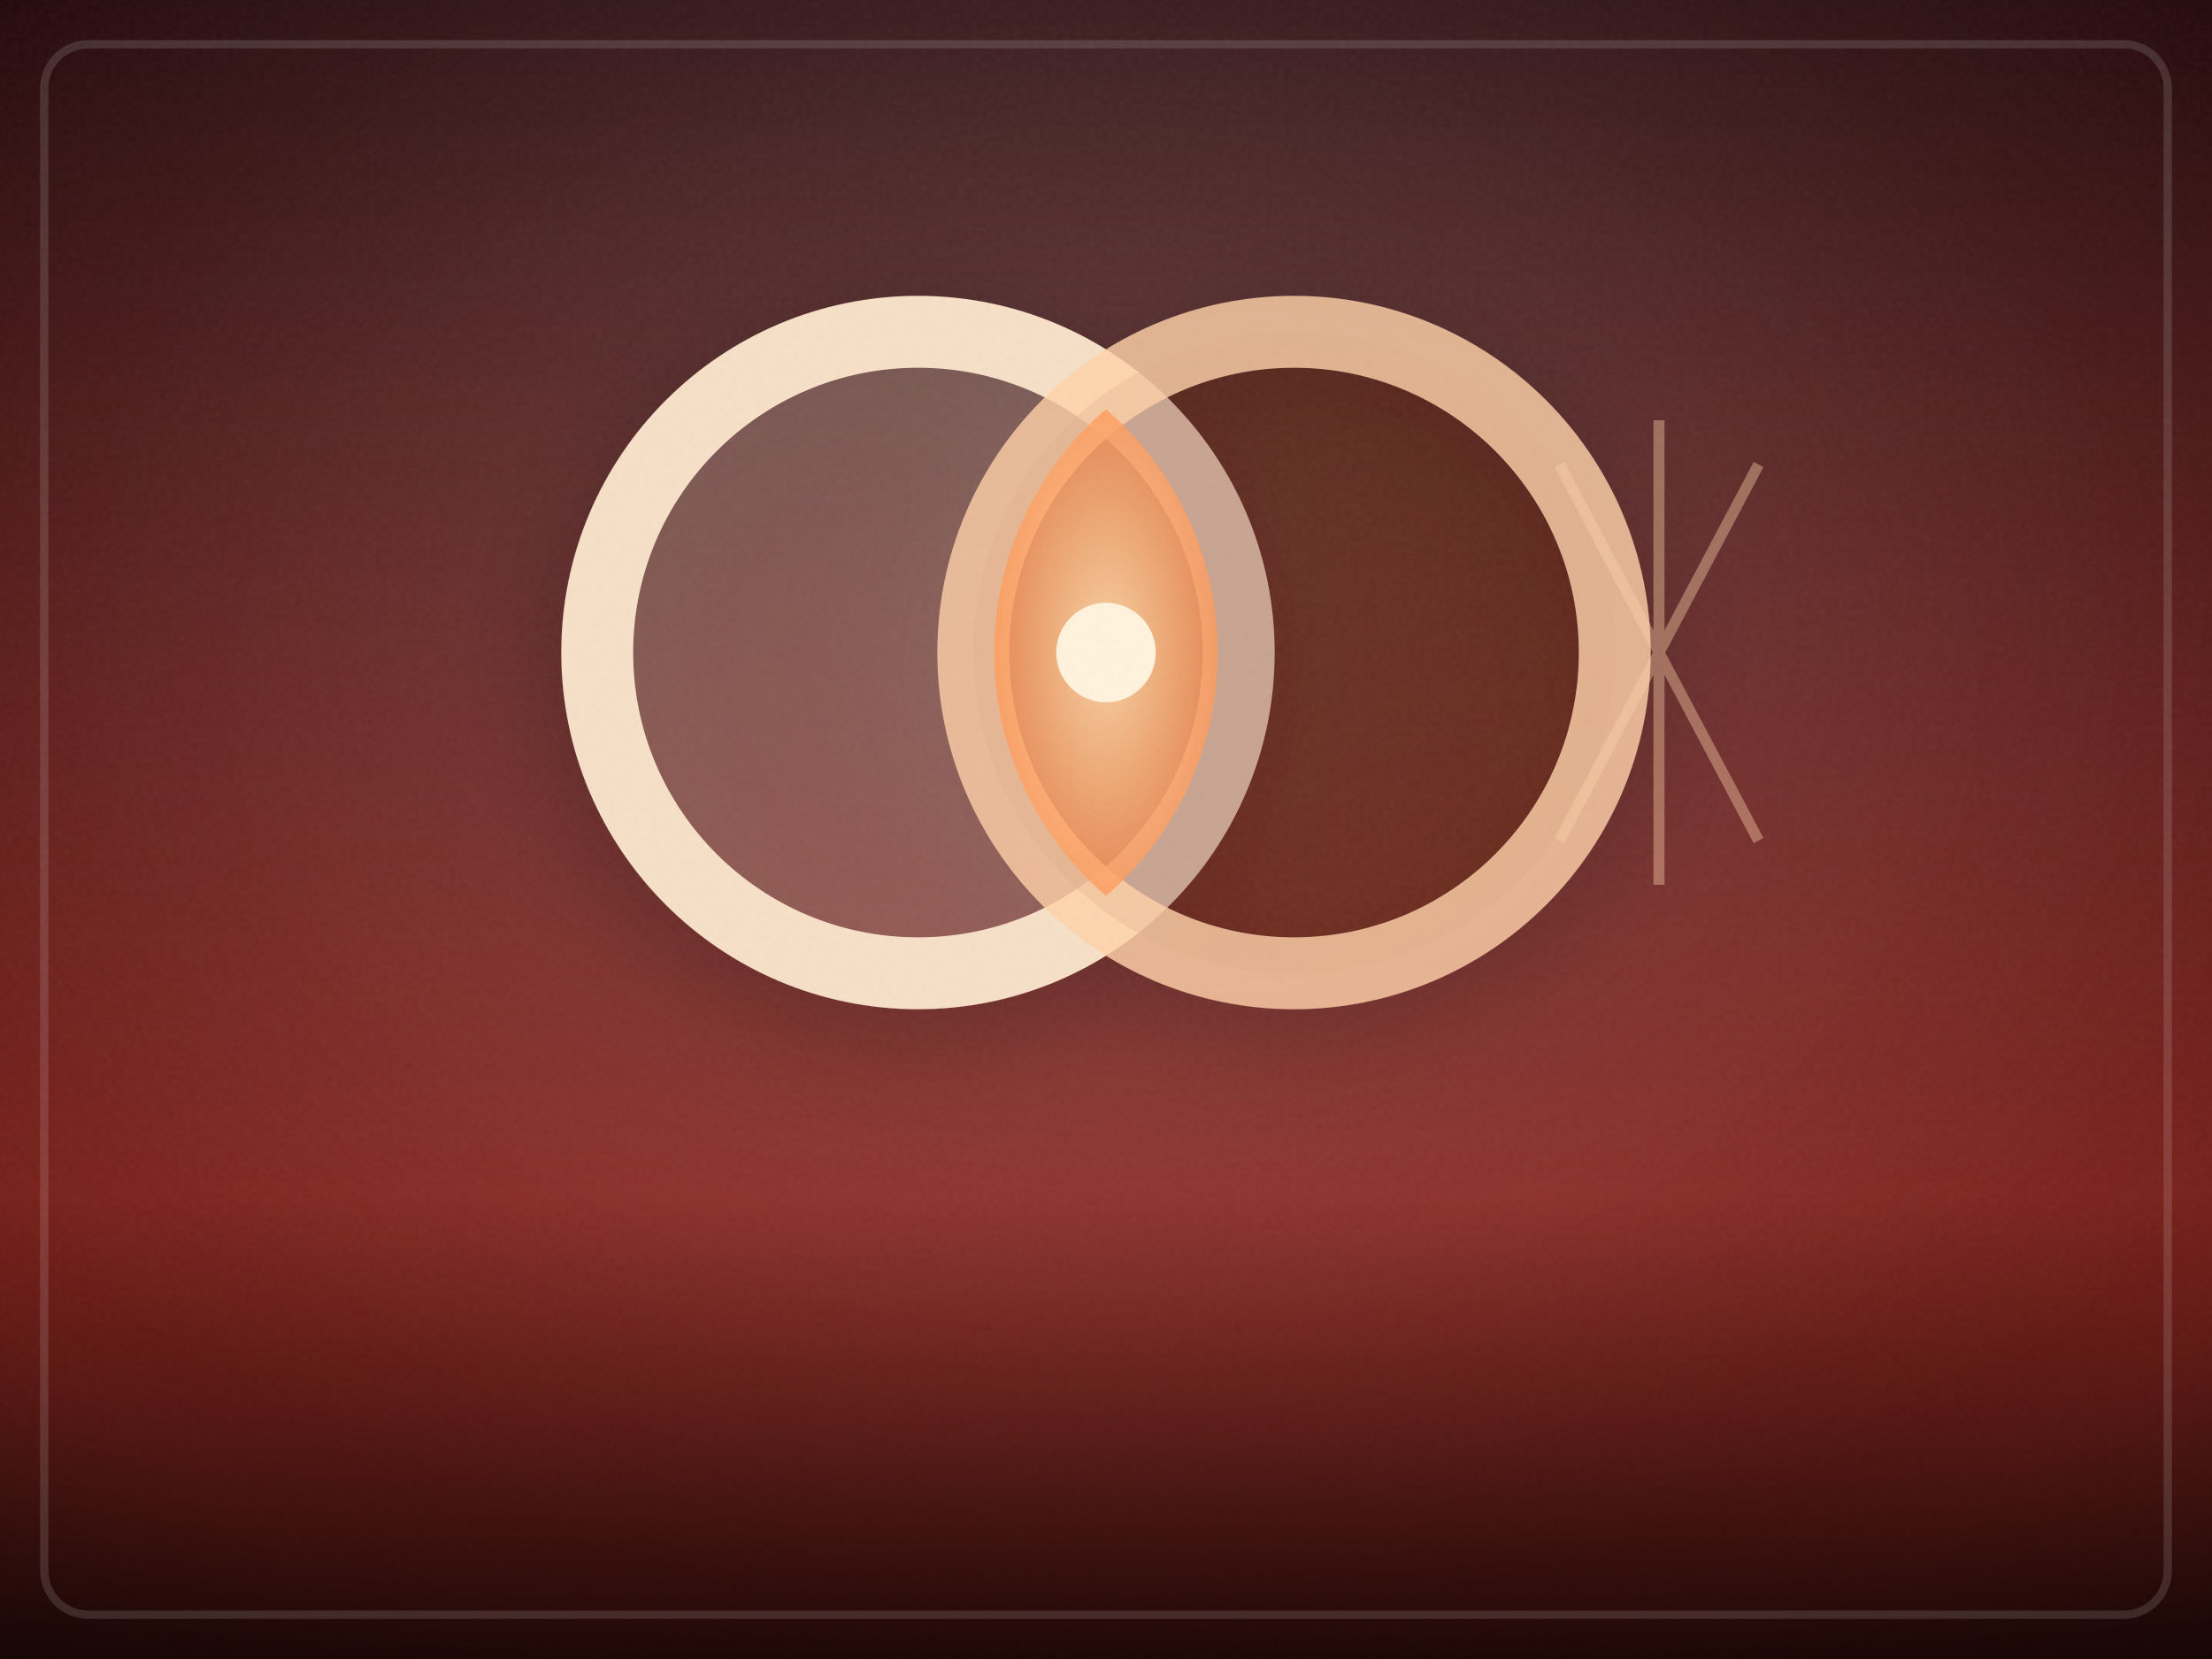
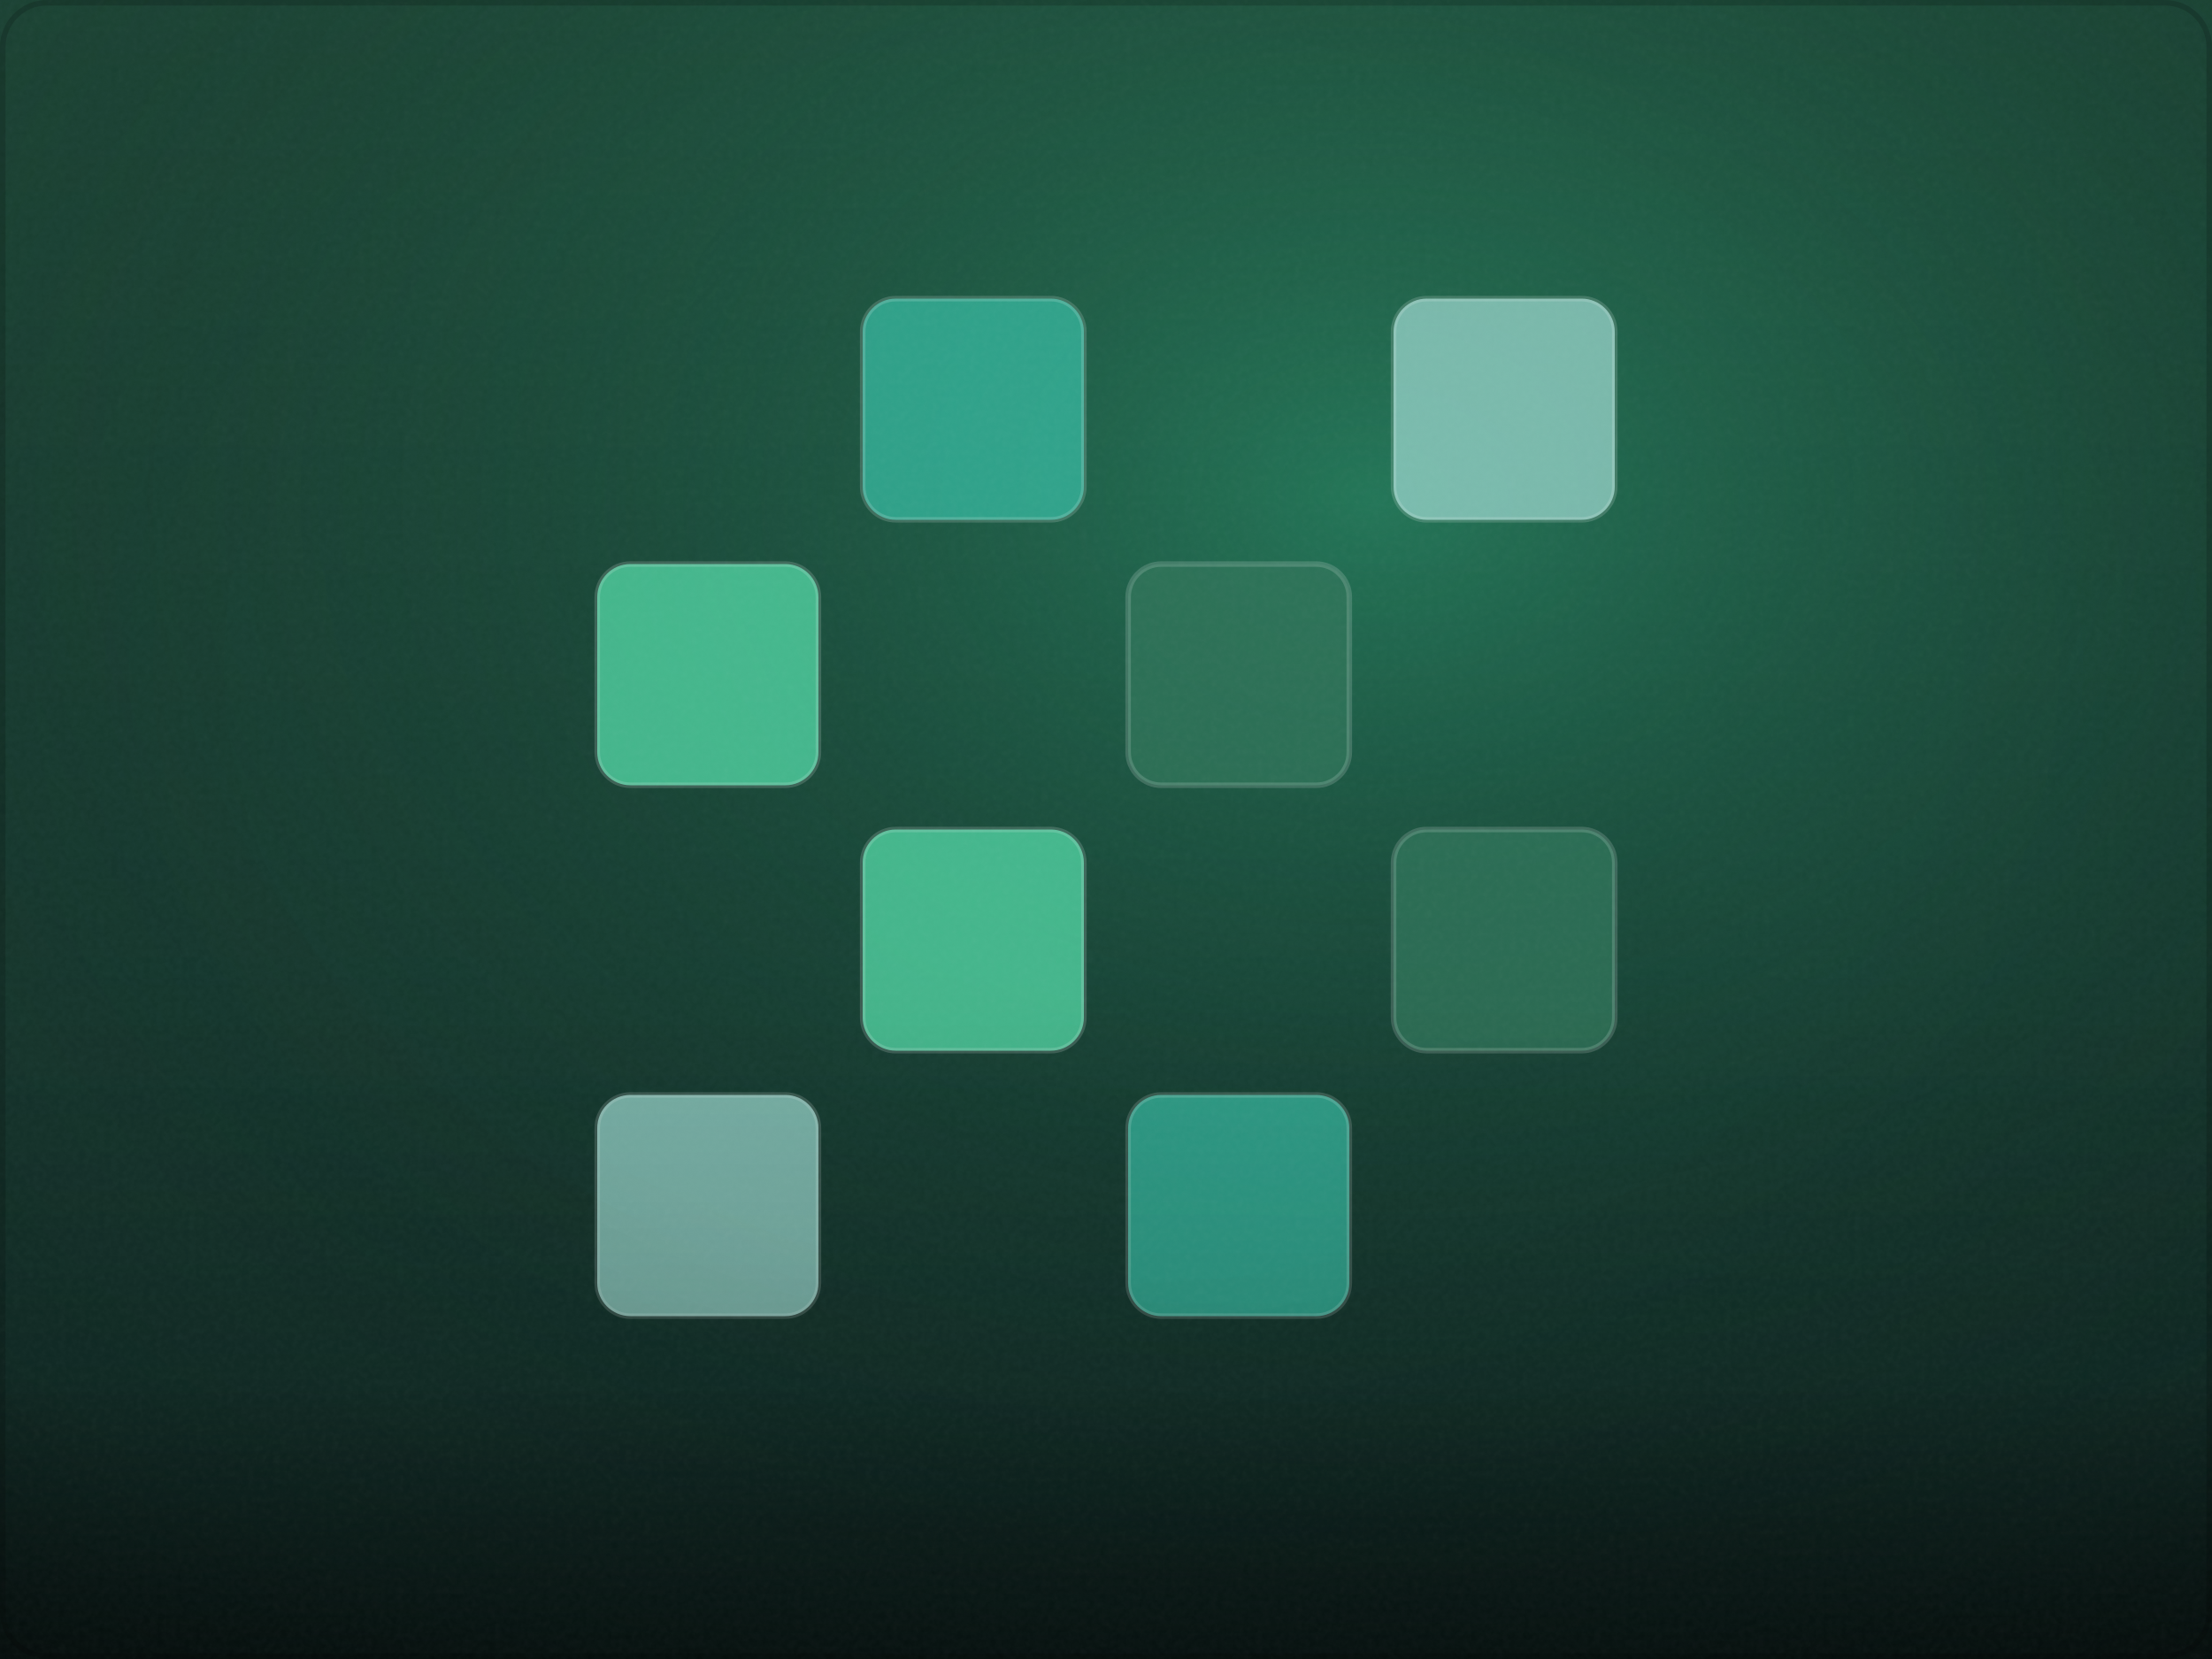
- <svg xmlns="http://www.w3.org/2000/svg" viewBox="0 0 400 300" role="img" aria-label="TRUST 封面">
+ <svg xmlns="http://www.w3.org/2000/svg" viewBox="0 0 400 300" width="400" height="300" aria-hidden="true">
  <defs>
-     <linearGradient id="bg" x1="0" y1="0" x2="0" y2="1">
-       <stop offset="0" stop-color="#2A0A0C" />
-       <stop offset="1" stop-color="#A62B22" />
+     <linearGradient id="btrust" x1="0" y1="0" x2="0" y2="1">
+       <stop offset="0" stop-color="#1d4938" />
+       <stop offset="1" stop-color="#102d28" />
    </linearGradient>
-     <radialGradient id="gl" cx="0.5" cy="0.36" r="0.62">
-       <stop offset="0" stop-color="#fff" stop-opacity="0.2" />
-       <stop offset="1" stop-color="#fff" stop-opacity="0" />
+     <radialGradient id="gtrust" cx="0.62" cy="0.3" r="0.7">
+       <stop offset="0" stop-color="#37e6a4" stop-opacity="0.32" />
+       <stop offset="1" stop-color="#000000" stop-opacity="0" />
    </radialGradient>
-     <radialGradient id="vg" cx="0.5" cy="0.42" r="0.8">
+     <radialGradient id="vg" cx="0.5" cy="0.4" r="0.82">
      <stop offset="0.45" stop-color="#000" stop-opacity="0" />
-       <stop offset="0.78" stop-color="#000" stop-opacity="0.12" />
-       <stop offset="1" stop-color="#000" stop-opacity="0.4" />
+       <stop offset="0.78" stop-color="#000" stop-opacity="0.1" />
+       <stop offset="1" stop-color="#000" stop-opacity="0.34" />
    </radialGradient>
-     <linearGradient id="sc" x1="0" y1="0" x2="0" y2="1">
+     <linearGradient id="fd" x1="0" y1="0" x2="0" y2="1">
      <stop offset="0" stop-color="#000" stop-opacity="0" />
-       <stop offset="0.45" stop-color="#000" stop-opacity="0.34" />
-       <stop offset="1" stop-color="#000" stop-opacity="0.8" />
+       <stop offset="0.58" stop-color="#000" stop-opacity="0.12" />
+       <stop offset="1" stop-color="#000" stop-opacity="0.62" />
    </linearGradient>
-     <filter id="nz" x="0" y="0" width="100%" height="100%">
-       <feTurbulence type="fractalNoise" baseFrequency="0.9" numOctaves="3" stitchTiles="stitch" />
+     <filter id="nz">
+       <feTurbulence type="fractalNoise" baseFrequency="0.85" numOctaves="3" stitchTiles="stitch" />
      <feColorMatrix type="saturate" values="0" />
    </filter>
-     <radialGradient id="lens" cx="0.5" cy="0.5" r="0.5">
-       <stop offset="0" stop-color="#FFD9A8" stop-opacity="0.95" />
-       <stop offset="1" stop-color="#FF9A5A" stop-opacity="0.8" />
-     </radialGradient>
-     <filter id="sh" x="-50%" y="-50%" width="200%" height="200%">
-       <feDropShadow dx="0" dy="4" stdDeviation="10" flood-color="#000" flood-opacity="0.3" />
-     </filter>
  </defs>
-   <rect width="400" height="300" fill="url(#bg)" />
-   <rect width="400" height="300" fill="url(#gl)" />
-   <g filter="url(#sh)">
-     <circle cx="166" cy="118" r="58" fill="#F5E3D0" opacity="0.16" />
-     <circle cx="166" cy="118" r="58" fill="none" stroke="#F7DFC7" stroke-width="13" />
-     <circle cx="234" cy="118" r="58" fill="#5A1410" opacity="0.3" />
-     <circle cx="234" cy="118" r="58" fill="none" stroke="#FFD2A8" stroke-width="13" opacity="0.8" />
-   </g>
-   <path d="M200 74 a58 58 0 0 1 0 88 a58 58 0 0 1 0 -88" fill="url(#lens)" />
-   <circle cx="200" cy="118" r="9" fill="#FFF3DC" />
-   <g opacity="0.4" stroke="#FFD2A8" stroke-width="2" fill="none">
-     <path d="M300 76 l0 84 M282 84 l36 68 M282 152 l36 -68" />
-   </g>
+   <rect width="400" height="300" fill="url(#btrust)" />
+   <rect width="400" height="300" fill="url(#gtrust)" />
+   <rect x="108" y="102" width="40" height="40" rx="6" fill="#51d6a4" opacity="0.78" />
+   <rect x="108" y="102" width="40" height="40" rx="6" fill="none" stroke="#fff" stroke-opacity="0.16" />
+   <rect x="156" y="54" width="40" height="40" rx="6" fill="#35b69e" opacity="0.78" />
+   <rect x="156" y="54" width="40" height="40" rx="6" fill="none" stroke="#fff" stroke-opacity="0.16" />
+   <rect x="204" y="102" width="40" height="40" rx="6" fill="#2f745a" opacity="0.78" />
+   <rect x="204" y="102" width="40" height="40" rx="6" fill="none" stroke="#fff" stroke-opacity="0.16" />
+   <rect x="252" y="54" width="40" height="40" rx="6" fill="#94d1c6" opacity="0.78" />
+   <rect x="252" y="54" width="40" height="40" rx="6" fill="none" stroke="#fff" stroke-opacity="0.16" />
+   <rect x="108" y="198" width="40" height="40" rx="6" fill="#94d1c6" opacity="0.78" />
+   <rect x="108" y="198" width="40" height="40" rx="6" fill="none" stroke="#fff" stroke-opacity="0.16" />
+   <rect x="156" y="150" width="40" height="40" rx="6" fill="#51d6a4" opacity="0.78" />
+   <rect x="156" y="150" width="40" height="40" rx="6" fill="none" stroke="#fff" stroke-opacity="0.16" />
+   <rect x="204" y="198" width="40" height="40" rx="6" fill="#35b69e" opacity="0.78" />
+   <rect x="204" y="198" width="40" height="40" rx="6" fill="none" stroke="#fff" stroke-opacity="0.16" />
+   <rect x="252" y="150" width="40" height="40" rx="6" fill="#2f745a" opacity="0.78" />
+   <rect x="252" y="150" width="40" height="40" rx="6" fill="none" stroke="#fff" stroke-opacity="0.16" />
  <rect width="400" height="300" fill="url(#vg)" />
-   <rect width="400" height="300" filter="url(#nz)" opacity="0.05" style="mix-blend-mode:normal" />
-   <rect y="216" width="400" height="84" fill="url(#sc)" />
-   <rect x="8" y="8" width="384" height="284" rx="8" fill="none" stroke="#fff" stroke-opacity="0.13" stroke-width="1.5" />
+   <rect y="180" width="400" height="120" fill="url(#fd)" />
+   <rect width="400" height="300" filter="url(#nz)" opacity="0.045" style="mix-blend-mode:normal" />
+   <rect x="0.5" y="0.5" width="399" height="299" rx="8" fill="none" stroke="#000" stroke-opacity="0.16" />
</svg>
